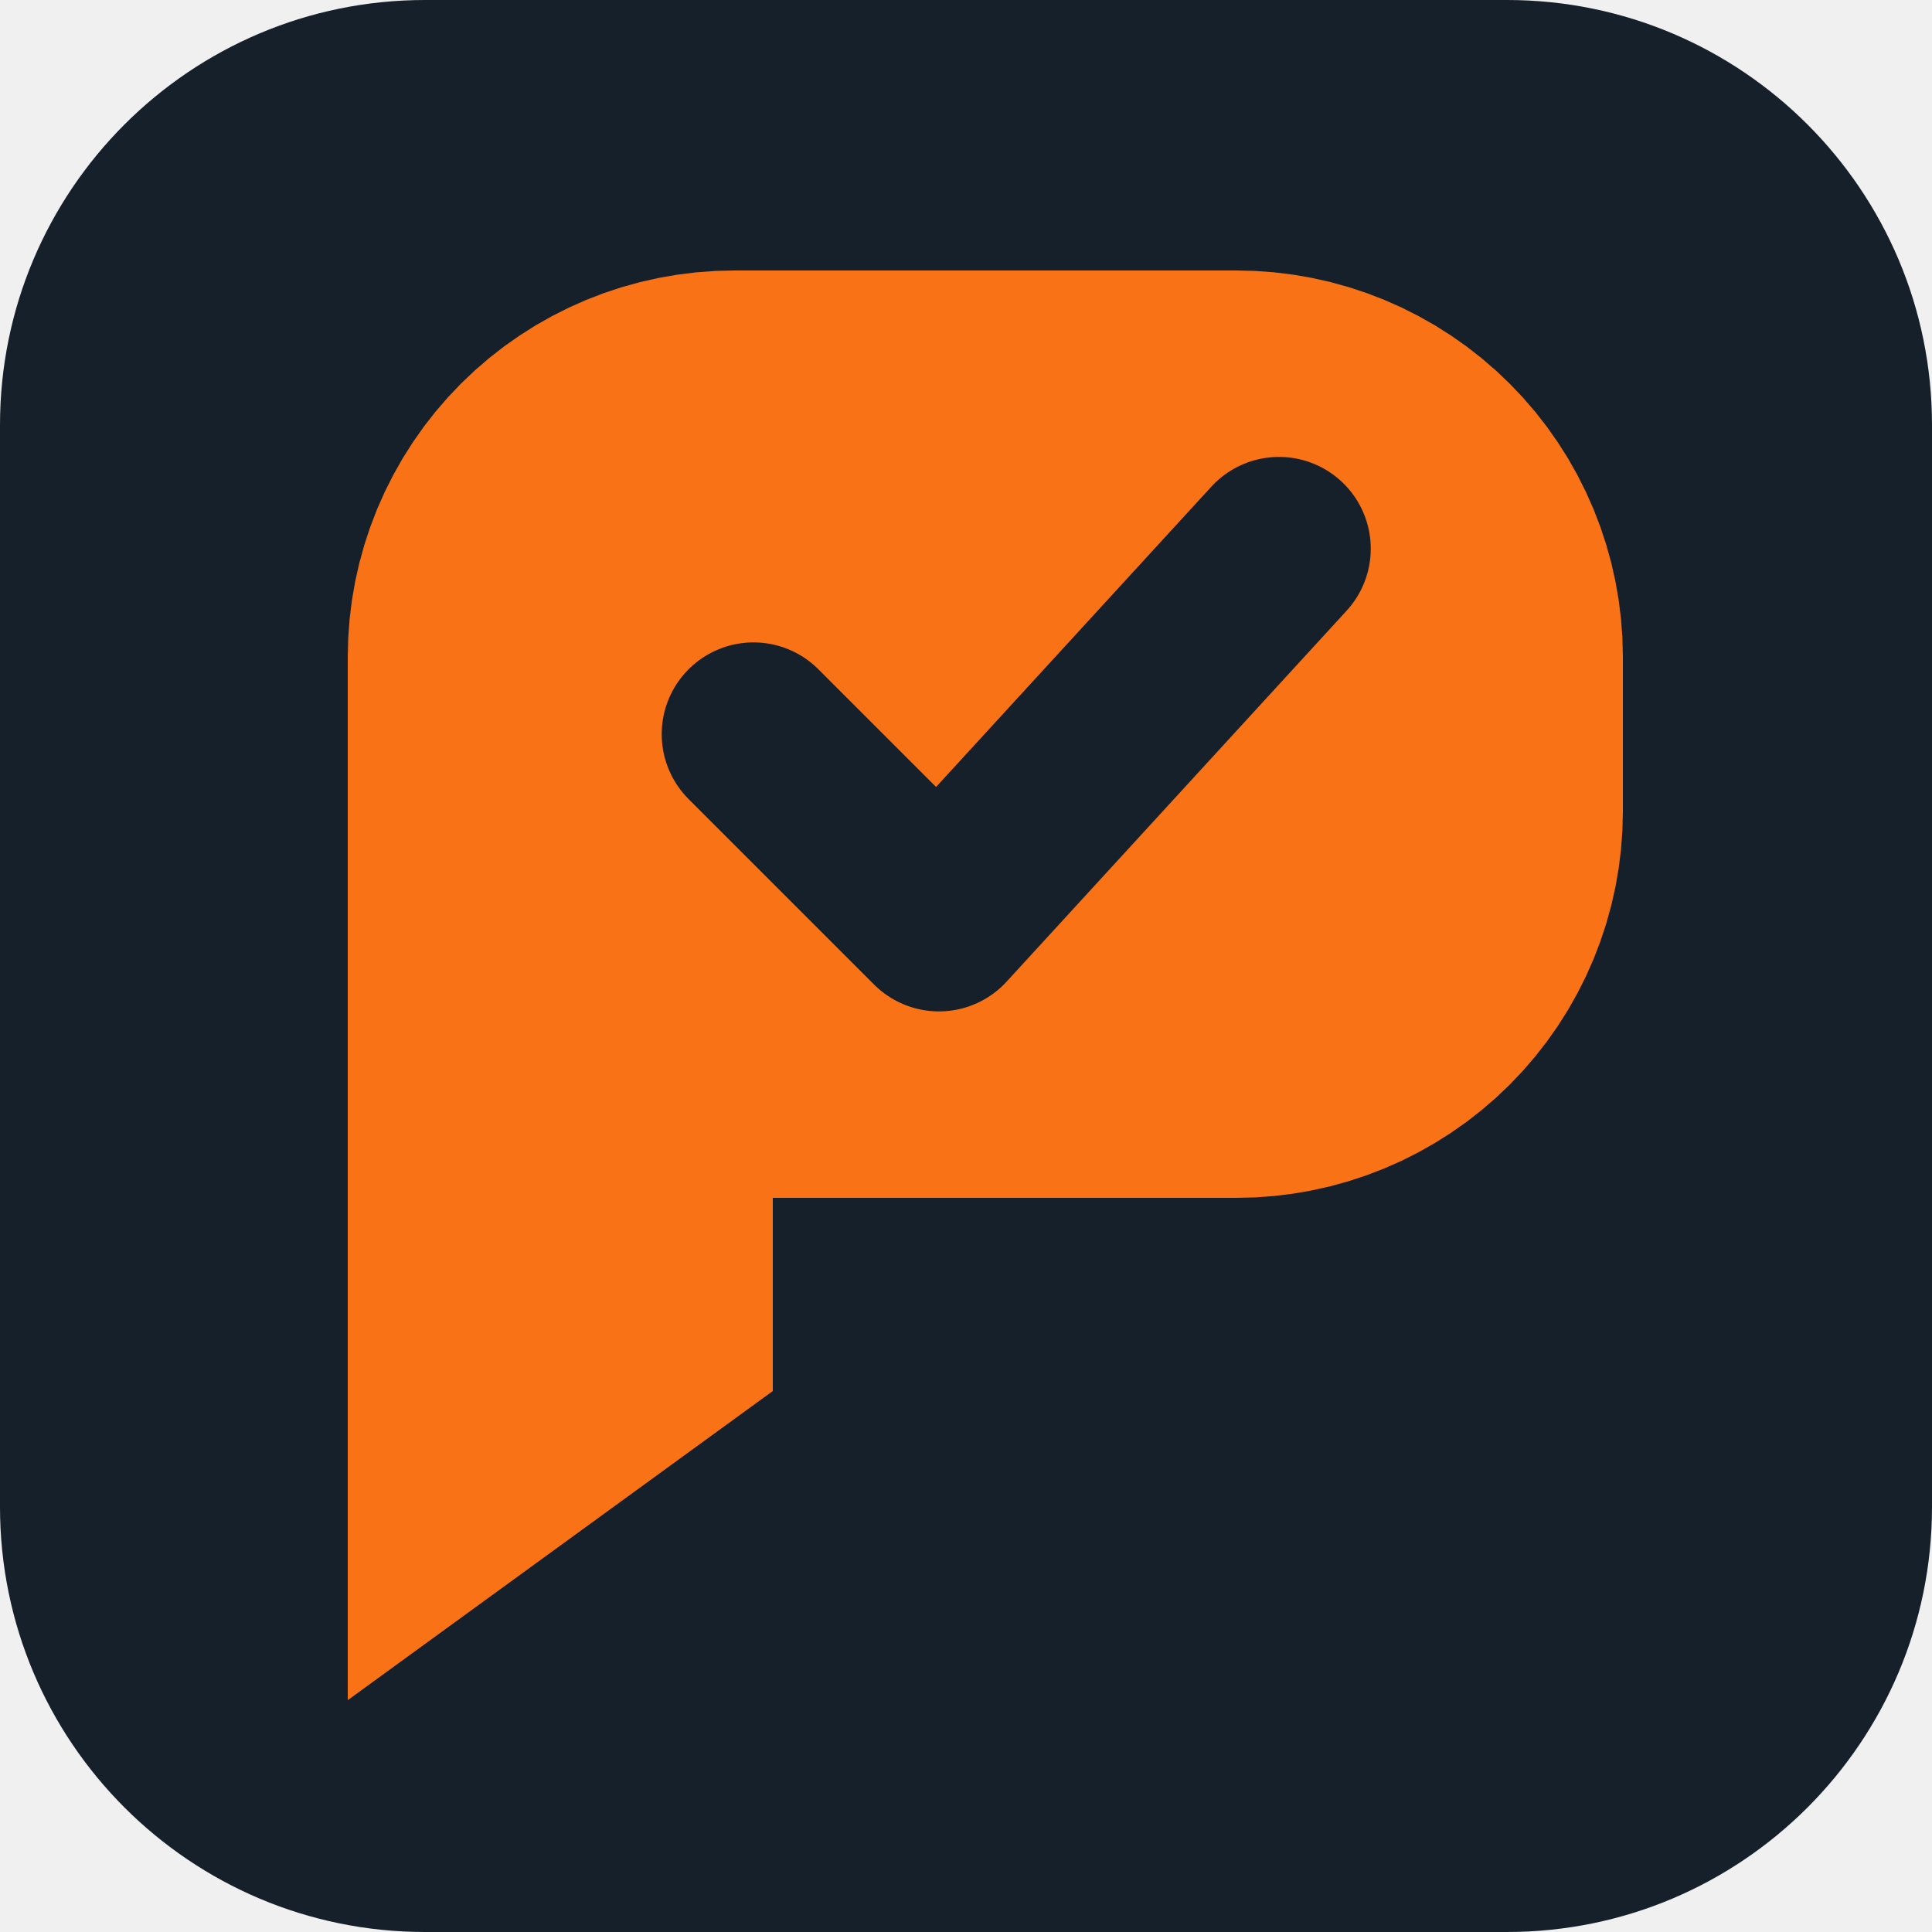
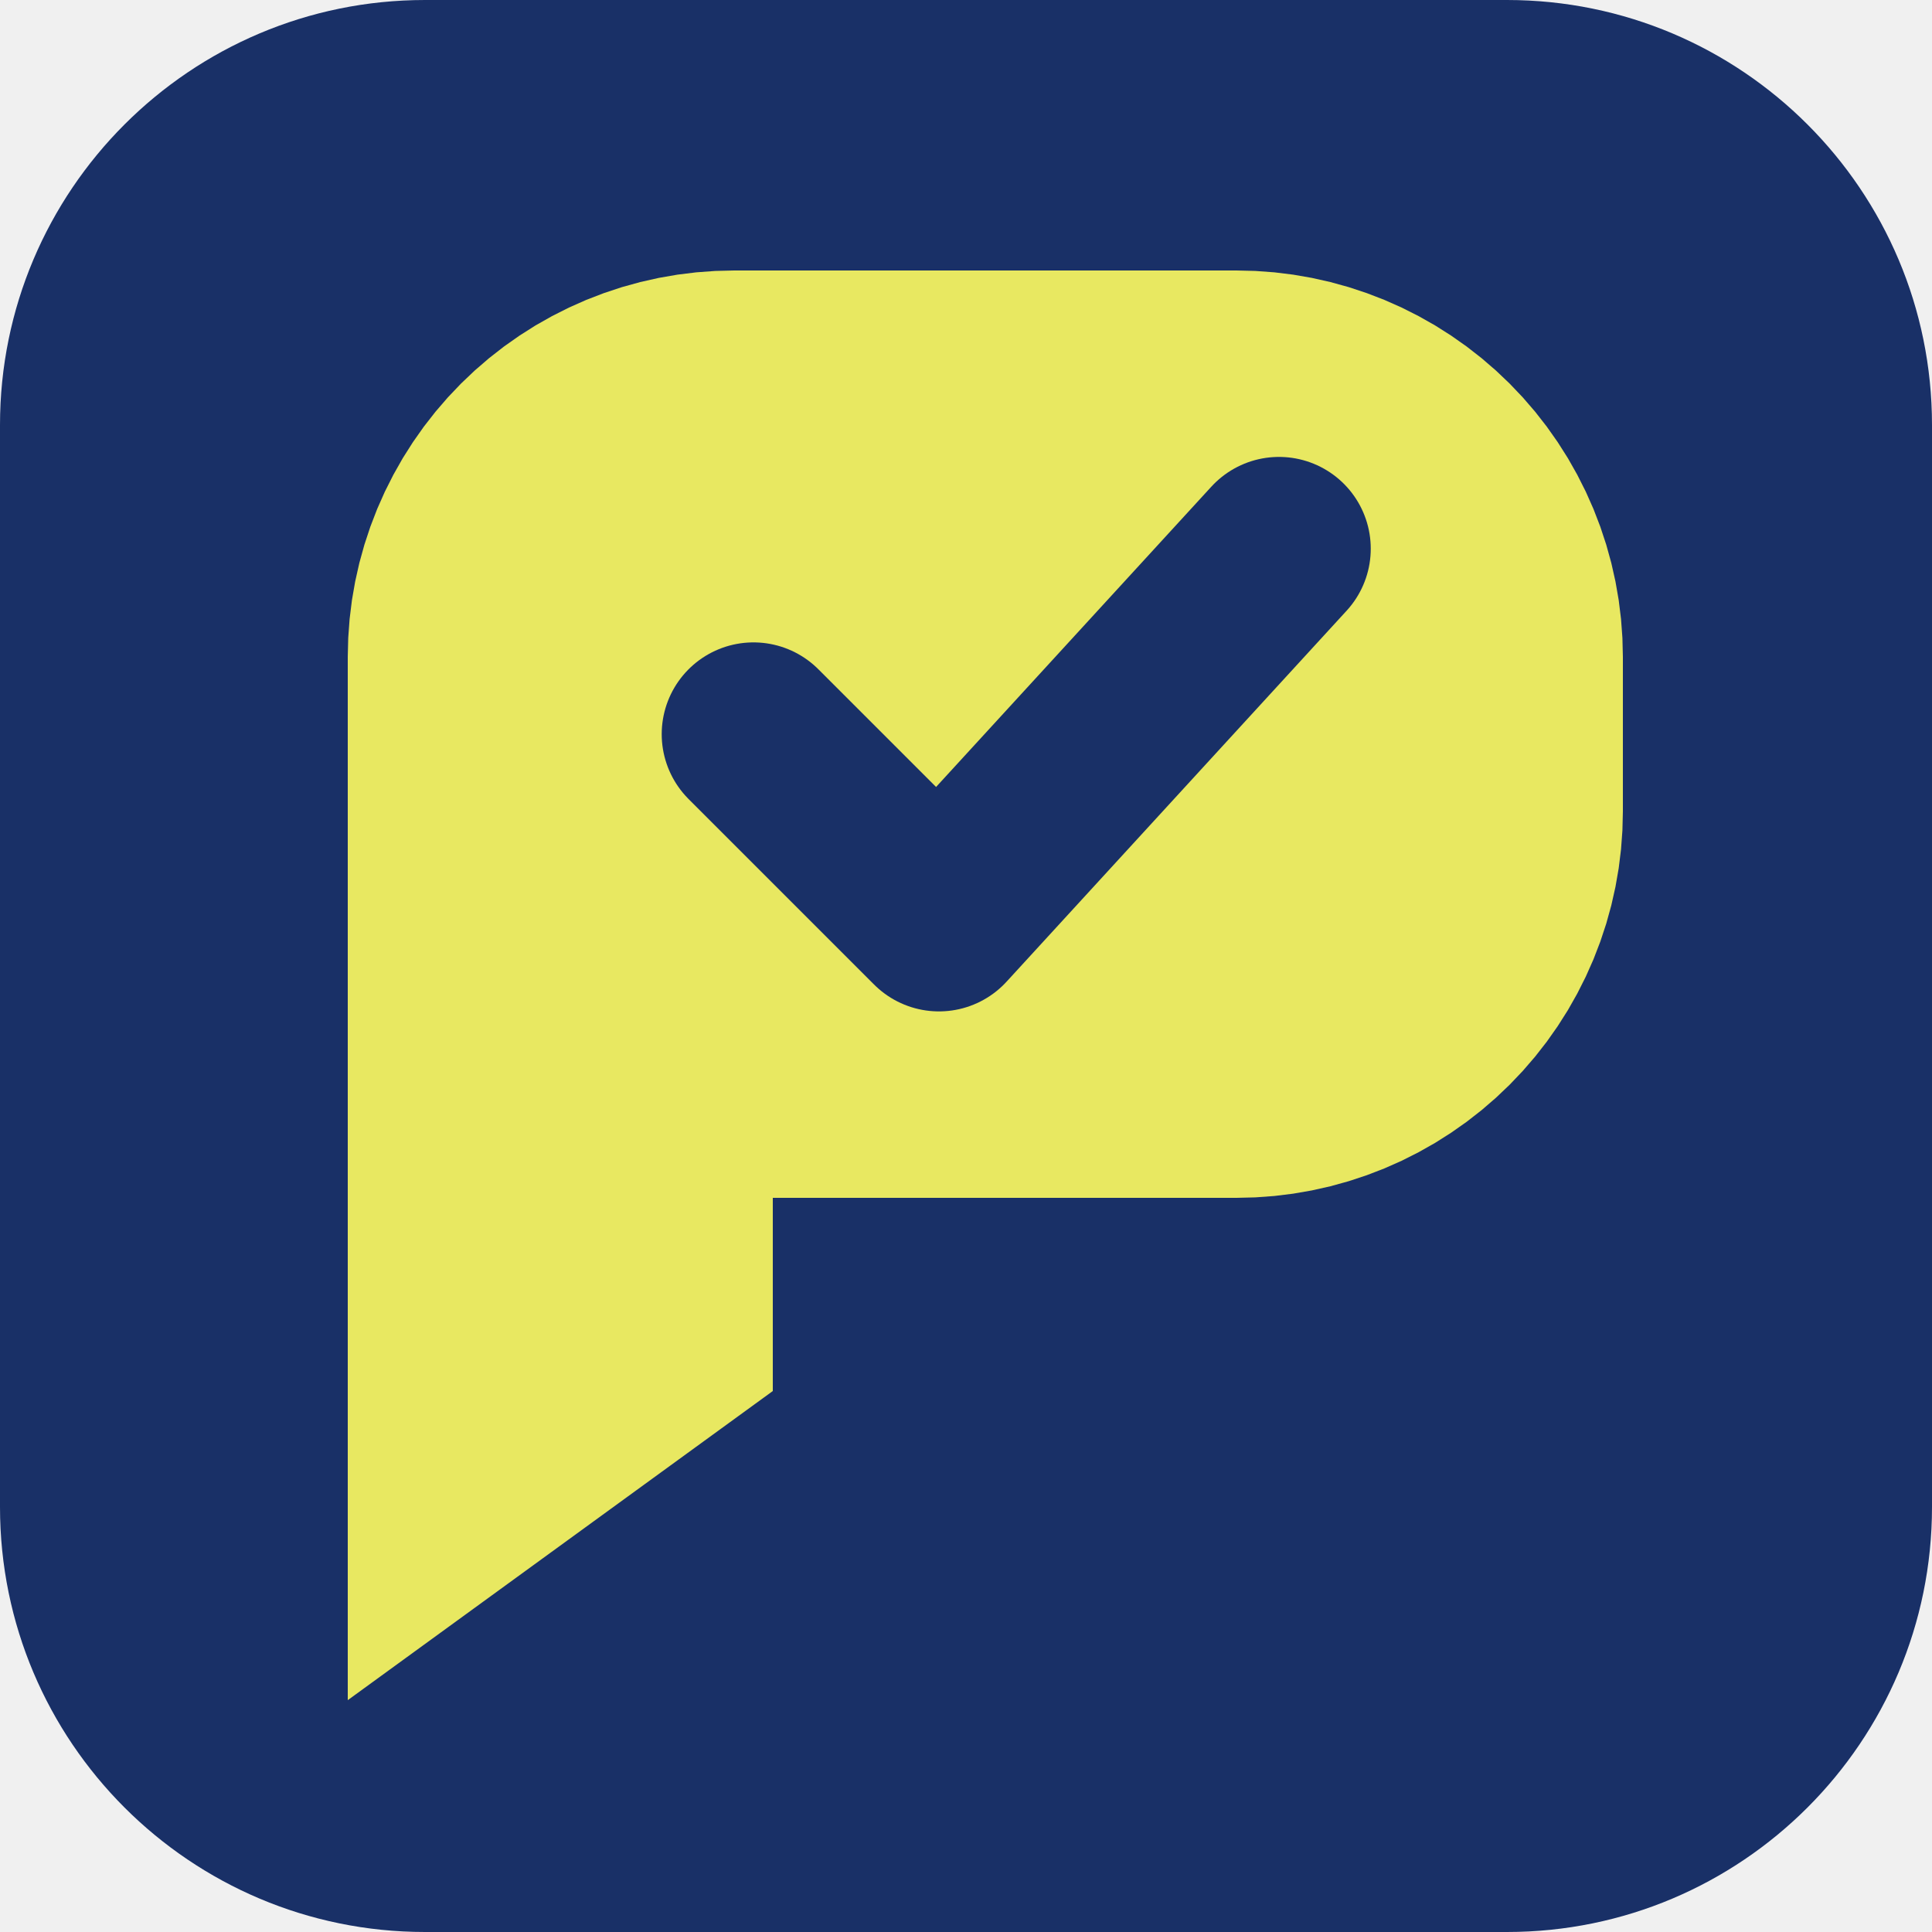
<svg xmlns="http://www.w3.org/2000/svg" width="1024" height="1024" viewBox="0 0 100 100">
-   <rect width="100" height="100" rx="22" fill="#16202A" />
+   <rect width="100" height="100" rx="22" fill="#193067" />
  <defs>
    <mask id="chkI" maskUnits="userSpaceOnUse" x="0.0" y="0.0" width="100.0" height="100.0">
      <rect x="0.0" y="0.0" width="100.0" height="100.0" fill="#fff" />
      <polyline points="39.000,38.000 48.600,47.600 66.200,28.400" fill="none" stroke="#000" stroke-width="9.500" stroke-linecap="round" stroke-linejoin="round" />
    </mask>
  </defs>
-   <path d="M37.019,14.024 L36.040,14.096 L35.065,14.216 L34.098,14.384 L33.140,14.599 L32.194,14.861 L31.262,15.169 L30.346,15.522 L29.449,15.920 L28.572,16.362 L27.718,16.845 L26.889,17.371 L26.086,17.936 L25.312,18.540 L24.569,19.181 L23.858,19.858 L23.181,20.569 L22.540,21.312 L21.936,22.086 L21.371,22.889 L20.845,23.718 L20.362,24.572 L19.920,25.449 L19.522,26.346 L19.169,27.262 L18.861,28.194 L18.599,29.140 L18.384,30.098 L18.216,31.065 L18.096,32.040 L18.024,33.019 L18.000,34.000 L18.000,40.000 L18.000,42.000 L18.000,88.000 L40.000,72.000 L40.000,62.000 L64.000,62.000 L64.981,61.976 L65.960,61.904 L66.935,61.784 L67.902,61.616 L68.860,61.401 L69.806,61.139 L70.738,60.831 L71.654,60.478 L72.551,60.080 L73.428,59.638 L74.282,59.155 L75.111,58.629 L75.914,58.064 L76.688,57.460 L77.431,56.819 L78.142,56.142 L78.819,55.431 L79.460,54.688 L80.064,53.914 L80.629,53.111 L81.155,52.282 L81.638,51.428 L82.080,50.551 L82.478,49.654 L82.831,48.738 L83.139,47.806 L83.401,46.860 L83.616,45.902 L83.784,44.935 L83.904,43.960 L83.976,42.981 L84.000,42.000 L84.000,34.000 L83.976,33.019 L83.904,32.040 L83.784,31.065 L83.616,30.098 L83.401,29.140 L83.139,28.194 L82.831,27.262 L82.478,26.346 L82.080,25.449 L81.638,24.572 L81.155,23.718 L80.629,22.889 L80.064,22.086 L79.460,21.312 L78.819,20.569 L78.142,19.858 L77.431,19.181 L76.688,18.540 L75.914,17.936 L75.111,17.371 L74.282,16.845 L73.428,16.362 L72.551,15.920 L71.654,15.522 L70.738,15.169 L69.806,14.861 L68.860,14.599 L67.902,14.384 L66.935,14.216 L65.960,14.096 L64.981,14.024 L64.000,14.000 L38.000,14.000 Z " fill="#F97316" mask="url(#chkI)" />
+   <path d="M37.019,14.024 L36.040,14.096 L35.065,14.216 L34.098,14.384 L33.140,14.599 L32.194,14.861 L31.262,15.169 L30.346,15.522 L29.449,15.920 L28.572,16.362 L27.718,16.845 L26.889,17.371 L26.086,17.936 L25.312,18.540 L24.569,19.181 L23.858,19.858 L23.181,20.569 L22.540,21.312 L21.936,22.086 L21.371,22.889 L20.845,23.718 L20.362,24.572 L19.920,25.449 L19.522,26.346 L19.169,27.262 L18.861,28.194 L18.599,29.140 L18.384,30.098 L18.216,31.065 L18.096,32.040 L18.024,33.019 L18.000,34.000 L18.000,40.000 L18.000,42.000 L18.000,88.000 L40.000,72.000 L40.000,62.000 L64.000,62.000 L64.981,61.976 L65.960,61.904 L66.935,61.784 L67.902,61.616 L68.860,61.401 L69.806,61.139 L70.738,60.831 L71.654,60.478 L72.551,60.080 L73.428,59.638 L74.282,59.155 L75.111,58.629 L75.914,58.064 L76.688,57.460 L77.431,56.819 L78.142,56.142 L78.819,55.431 L79.460,54.688 L80.064,53.914 L80.629,53.111 L81.155,52.282 L81.638,51.428 L82.080,50.551 L82.478,49.654 L82.831,48.738 L83.139,47.806 L83.401,46.860 L83.616,45.902 L83.784,44.935 L83.904,43.960 L83.976,42.981 L84.000,42.000 L84.000,34.000 L83.976,33.019 L83.904,32.040 L83.784,31.065 L83.616,30.098 L83.401,29.140 L83.139,28.194 L82.831,27.262 L82.478,26.346 L82.080,25.449 L81.638,24.572 L81.155,23.718 L80.629,22.889 L80.064,22.086 L79.460,21.312 L78.819,20.569 L78.142,19.858 L77.431,19.181 L76.688,18.540 L75.914,17.936 L75.111,17.371 L74.282,16.845 L73.428,16.362 L72.551,15.920 L71.654,15.522 L70.738,15.169 L69.806,14.861 L68.860,14.599 L67.902,14.384 L66.935,14.216 L65.960,14.096 L64.981,14.024 L64.000,14.000 L38.000,14.000 Z " fill="#E8E861" mask="url(#chkI)" />
</svg>
